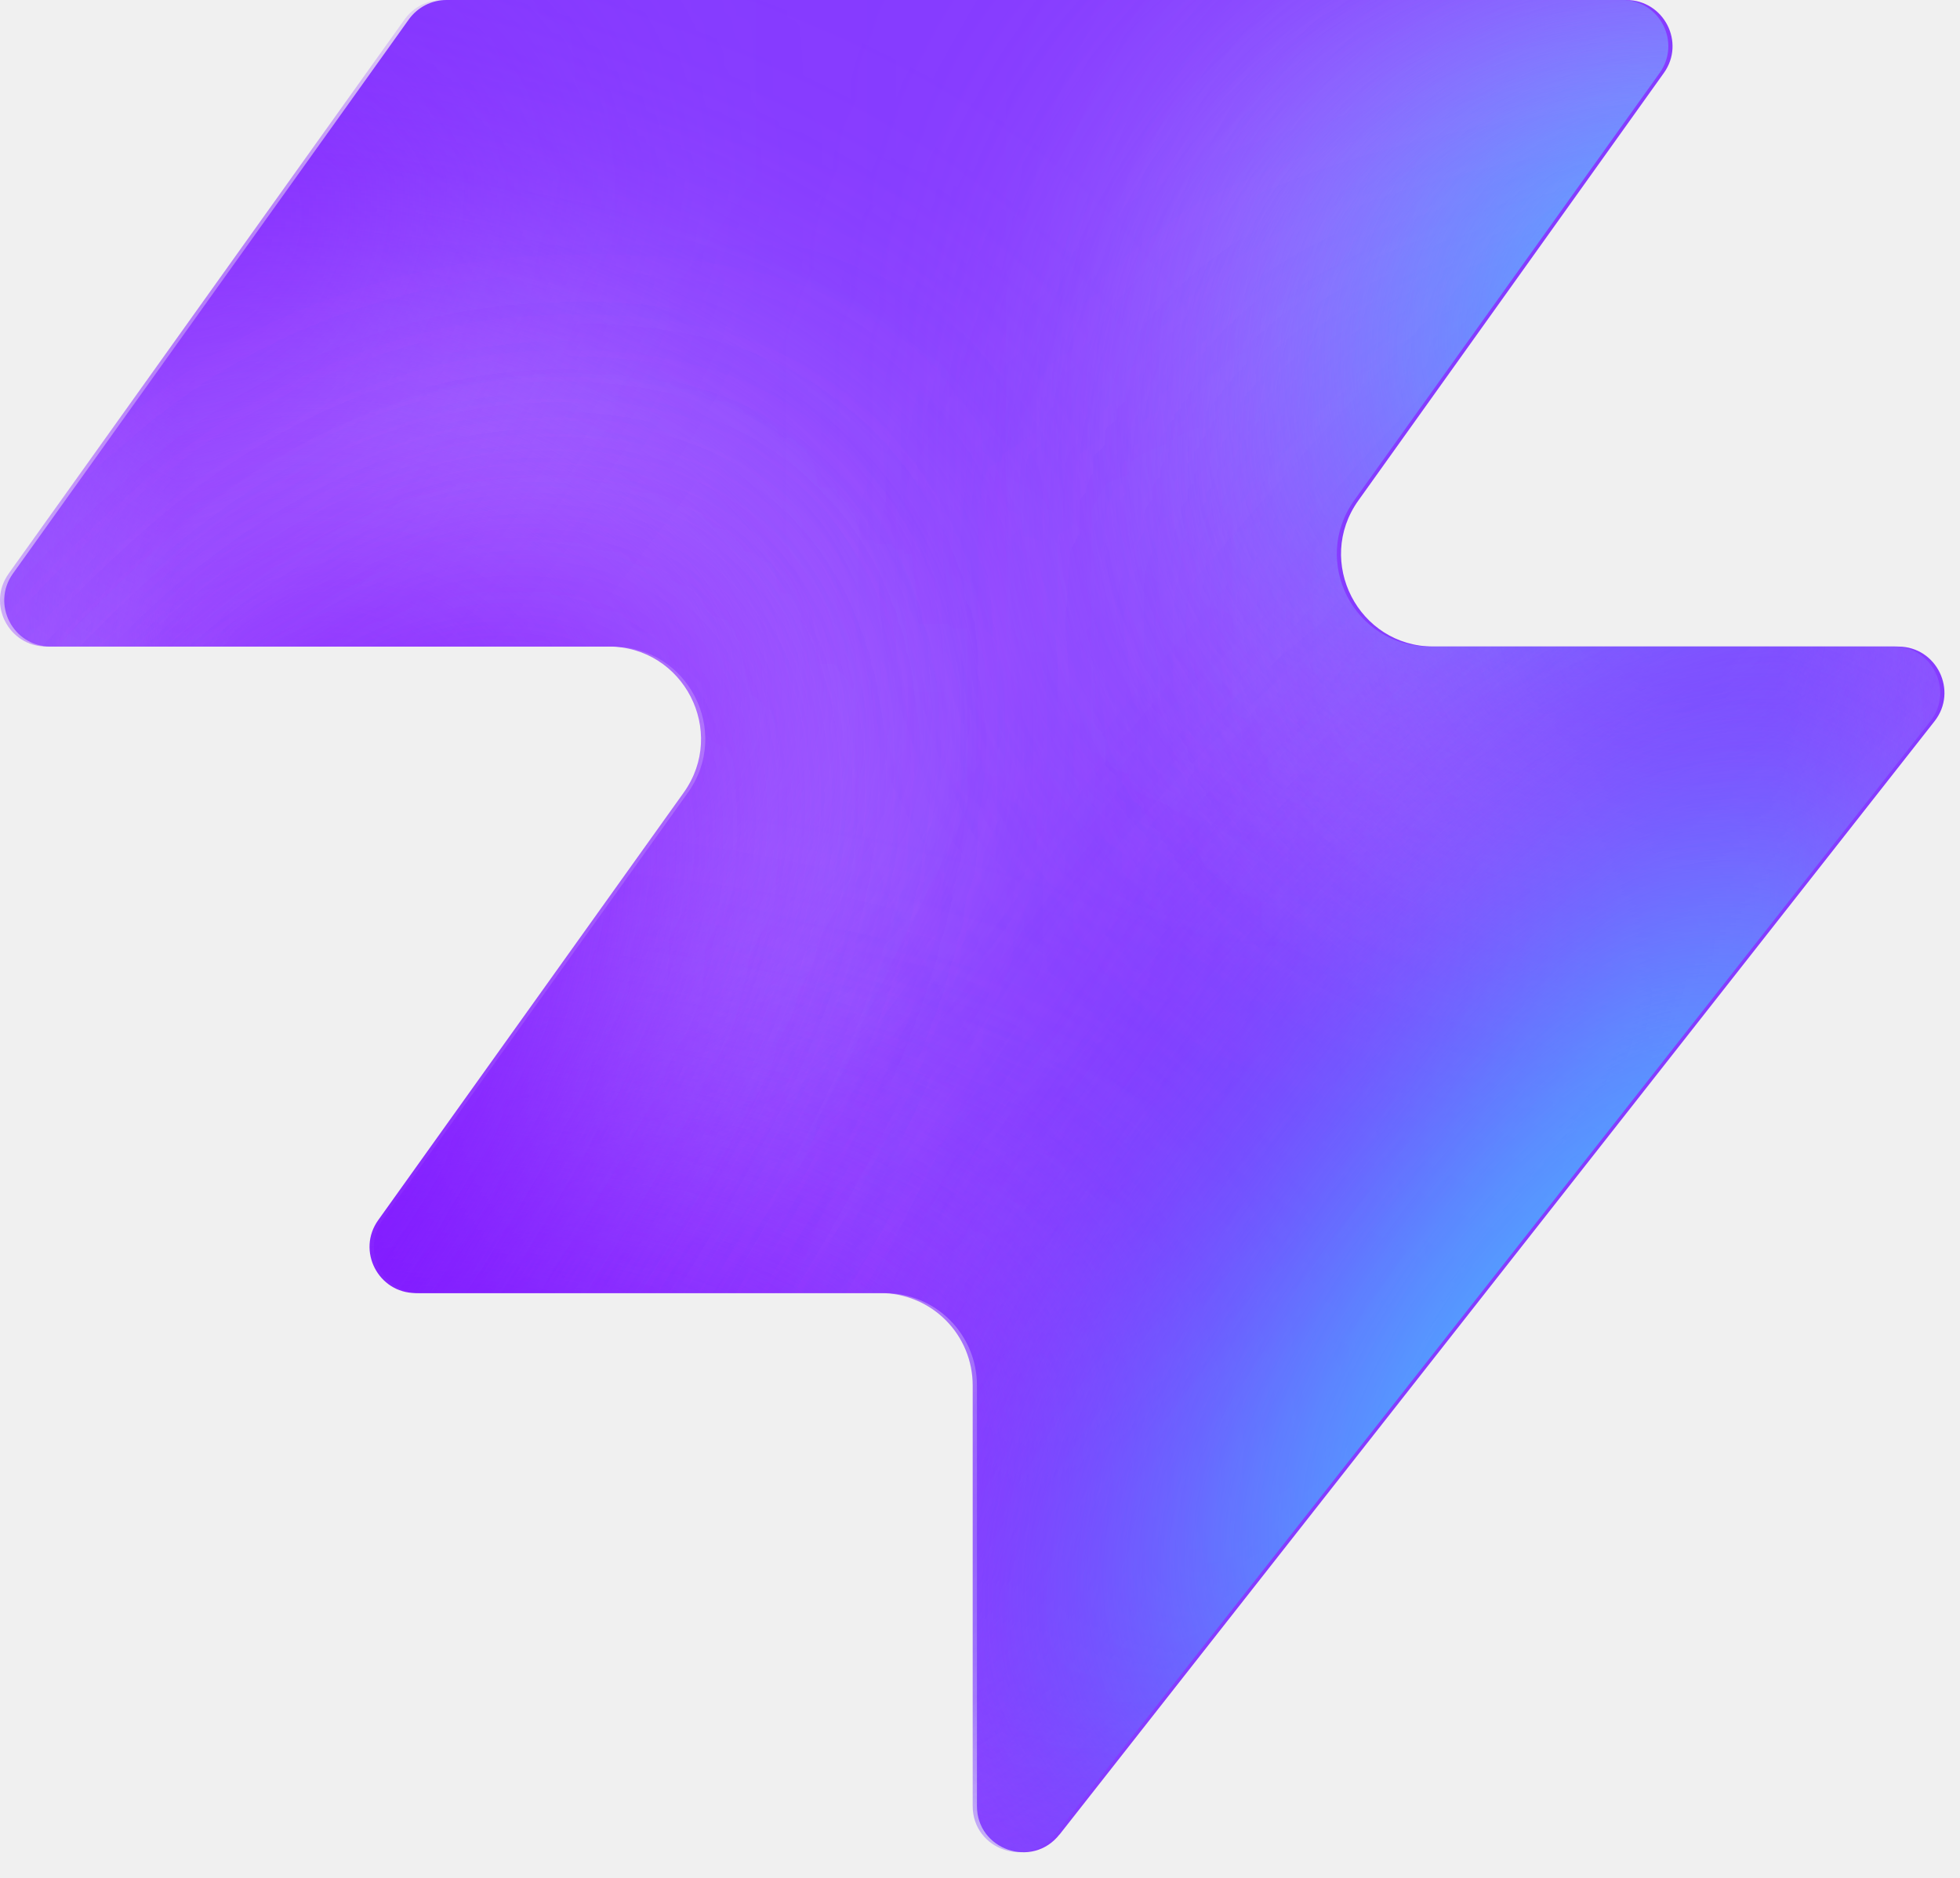
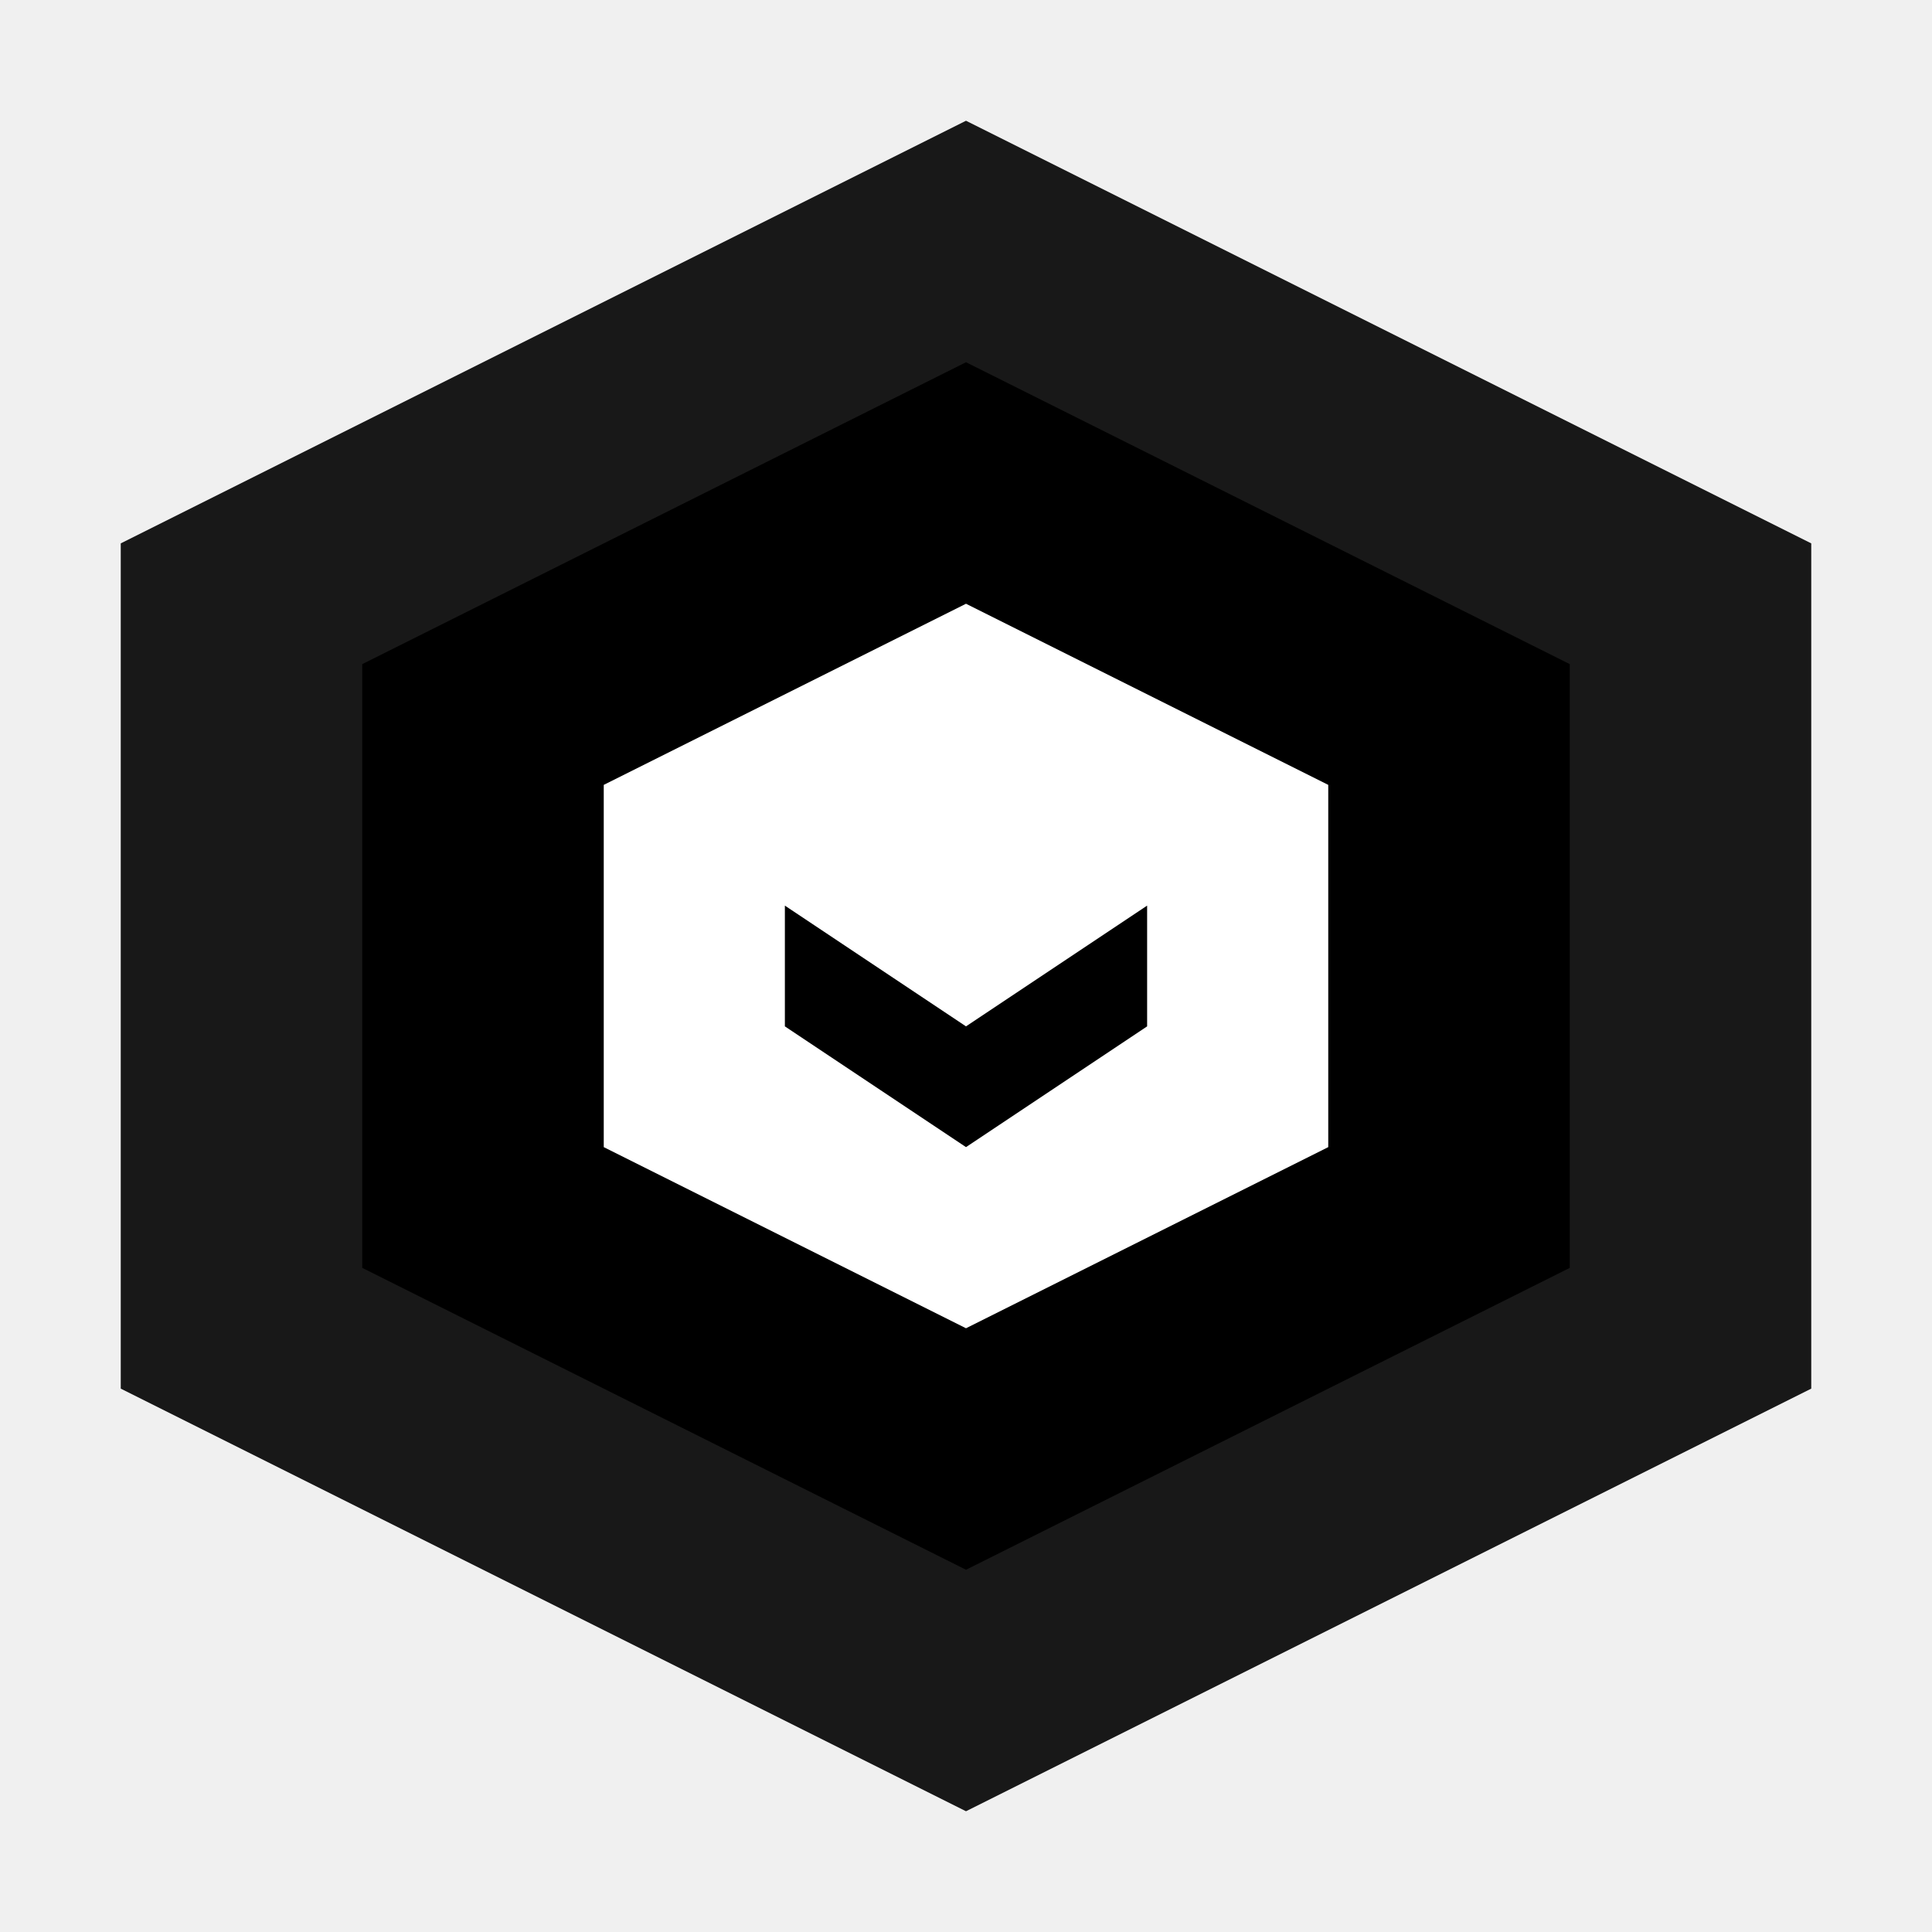
- <svg xmlns="http://www.w3.org/2000/svg" width="48" height="46" fill="none" viewBox="0 0 48 46">
-   <path fill="#863bff" d="M25.946 44.938c-.664.845-2.021.375-2.021-.698V33.937a2.26 2.26 0 0 0-2.262-2.262H10.287c-.92 0-1.456-1.04-.92-1.788l7.48-10.471c1.07-1.497 0-3.578-1.842-3.578H1.237c-.92 0-1.456-1.04-.92-1.788L10.013.474c.214-.297.556-.474.92-.474h28.894c.92 0 1.456 1.04.92 1.788l-7.48 10.471c-1.07 1.498 0 3.579 1.842 3.579h11.377c.943 0 1.473 1.088.89 1.83L25.947 44.94z" style="fill:#863bff;fill:color(display-p3 .525 .23 1);fill-opacity:1" />
-   <mask id="a" width="48" height="46" x="0" y="0" maskUnits="userSpaceOnUse" style="mask-type:alpha">
-     <path fill="#000" d="M25.842 44.938c-.664.844-2.021.375-2.021-.698V33.937a2.26 2.26 0 0 0-2.262-2.262H10.183c-.92 0-1.456-1.04-.92-1.788l7.48-10.471c1.07-1.498 0-3.579-1.842-3.579H1.133c-.92 0-1.456-1.04-.92-1.787L9.91.473c.214-.297.556-.474.92-.474h28.894c.92 0 1.456 1.04.92 1.788l-7.48 10.471c-1.07 1.498 0 3.578 1.842 3.578h11.377c.943 0 1.473 1.088.89 1.832L25.843 44.94z" style="fill:#000;fill-opacity:1" />
-   </mask>
-   <g mask="url(#a)">
-     <g filter="url(#b)">
-       <ellipse cx="5.508" cy="14.704" fill="#ede6ff" rx="5.508" ry="14.704" style="fill:#ede6ff;fill:color(display-p3 .927 .903 1);fill-opacity:1" transform="matrix(.00324 1 1 -.00324 -4.47 31.516)" />
-     </g>
-     <g filter="url(#c)">
-       <ellipse cx="10.399" cy="29.851" fill="#ede6ff" rx="10.399" ry="29.851" style="fill:#ede6ff;fill:color(display-p3 .927 .903 1);fill-opacity:1" transform="matrix(.00324 1 1 -.00324 -39.328 7.883)" />
-     </g>
-     <g filter="url(#d)">
-       <ellipse cx="5.508" cy="30.487" fill="#7e14ff" rx="5.508" ry="30.487" style="fill:#7e14ff;fill:color(display-p3 .492 .077 1);fill-opacity:1" transform="rotate(89.814 -25.913 -14.639)scale(1 -1)" />
-     </g>
-     <g filter="url(#e)">
-       <ellipse cx="5.508" cy="30.599" fill="#7e14ff" rx="5.508" ry="30.599" style="fill:#7e14ff;fill:color(display-p3 .492 .077 1);fill-opacity:1" transform="rotate(89.814 -32.644 -3.334)scale(1 -1)" />
-     </g>
-     <g filter="url(#f)">
-       <ellipse cx="5.508" cy="30.599" fill="#7e14ff" rx="5.508" ry="30.599" style="fill:#7e14ff;fill:color(display-p3 .492 .077 1);fill-opacity:1" transform="matrix(.00324 1 1 -.00324 -34.34 30.47)" />
-     </g>
-     <g filter="url(#g)">
-       <ellipse cx="14.072" cy="22.078" fill="#ede6ff" rx="14.072" ry="22.078" style="fill:#ede6ff;fill:color(display-p3 .927 .903 1);fill-opacity:1" transform="rotate(93.35 24.506 48.493)scale(-1 1)" />
-     </g>
-     <g filter="url(#h)">
-       <ellipse cx="3.47" cy="21.501" fill="#7e14ff" rx="3.47" ry="21.501" style="fill:#7e14ff;fill:color(display-p3 .492 .077 1);fill-opacity:1" transform="rotate(89.009 28.708 47.59)scale(-1 1)" />
-     </g>
-     <g filter="url(#i)">
-       <ellipse cx="3.47" cy="21.501" fill="#7e14ff" rx="3.47" ry="21.501" style="fill:#7e14ff;fill:color(display-p3 .492 .077 1);fill-opacity:1" transform="rotate(89.009 28.708 47.59)scale(-1 1)" />
-     </g>
-     <g filter="url(#j)">
-       <ellipse cx=".387" cy="8.972" fill="#7e14ff" rx="4.407" ry="29.108" style="fill:#7e14ff;fill:color(display-p3 .492 .077 1);fill-opacity:1" transform="rotate(39.51 .387 8.972)" />
-     </g>
-     <g filter="url(#k)">
-       <ellipse cx="47.523" cy="-6.092" fill="#7e14ff" rx="4.407" ry="29.108" style="fill:#7e14ff;fill:color(display-p3 .492 .077 1);fill-opacity:1" transform="rotate(37.892 47.523 -6.092)" />
-     </g>
-     <g filter="url(#l)">
-       <ellipse cx="41.412" cy="6.333" fill="#47bfff" rx="5.971" ry="9.665" style="fill:#47bfff;fill:color(display-p3 .28 .748 1);fill-opacity:1" transform="rotate(37.892 41.412 6.333)" />
-     </g>
-     <g filter="url(#m)">
-       <ellipse cx="-1.879" cy="38.332" fill="#7e14ff" rx="4.407" ry="29.108" style="fill:#7e14ff;fill:color(display-p3 .492 .077 1);fill-opacity:1" transform="rotate(37.892 -1.88 38.332)" />
-     </g>
-     <g filter="url(#n)">
-       <ellipse cx="-1.879" cy="38.332" fill="#7e14ff" rx="4.407" ry="29.108" style="fill:#7e14ff;fill:color(display-p3 .492 .077 1);fill-opacity:1" transform="rotate(37.892 -1.88 38.332)" />
-     </g>
-     <g filter="url(#o)">
-       <ellipse cx="35.651" cy="29.907" fill="#7e14ff" rx="4.407" ry="29.108" style="fill:#7e14ff;fill:color(display-p3 .492 .077 1);fill-opacity:1" transform="rotate(37.892 35.651 29.907)" />
-     </g>
-     <g filter="url(#p)">
-       <ellipse cx="38.418" cy="32.4" fill="#47bfff" rx="5.971" ry="15.297" style="fill:#47bfff;fill:color(display-p3 .28 .748 1);fill-opacity:1" transform="rotate(37.892 38.418 32.4)" />
-     </g>
-   </g>
+ <svg xmlns="http://www.w3.org/2000/svg" width="64" height="64" viewBox="0 0 64 64" fill="none">
  <defs>
-     <filter id="b" width="60.045" height="41.654" x="-19.77" y="16.149" color-interpolation-filters="sRGB" filterUnits="userSpaceOnUse">
-       <feFlood flood-opacity="0" result="BackgroundImageFix" />
-       <feBlend in="SourceGraphic" in2="BackgroundImageFix" result="shape" />
-       <feGaussianBlur result="effect1_foregroundBlur_2002_17158" stdDeviation="7.659" />
-     </filter>
-     <filter id="c" width="90.34" height="51.437" x="-54.613" y="-7.533" color-interpolation-filters="sRGB" filterUnits="userSpaceOnUse">
-       <feFlood flood-opacity="0" result="BackgroundImageFix" />
-       <feBlend in="SourceGraphic" in2="BackgroundImageFix" result="shape" />
-       <feGaussianBlur result="effect1_foregroundBlur_2002_17158" stdDeviation="7.659" />
-     </filter>
-     <filter id="d" width="79.355" height="29.4" x="-49.64" y="2.03" color-interpolation-filters="sRGB" filterUnits="userSpaceOnUse">
-       <feFlood flood-opacity="0" result="BackgroundImageFix" />
-       <feBlend in="SourceGraphic" in2="BackgroundImageFix" result="shape" />
-       <feGaussianBlur result="effect1_foregroundBlur_2002_17158" stdDeviation="4.596" />
-     </filter>
-     <filter id="e" width="79.579" height="29.4" x="-45.045" y="20.029" color-interpolation-filters="sRGB" filterUnits="userSpaceOnUse">
-       <feFlood flood-opacity="0" result="BackgroundImageFix" />
-       <feBlend in="SourceGraphic" in2="BackgroundImageFix" result="shape" />
-       <feGaussianBlur result="effect1_foregroundBlur_2002_17158" stdDeviation="4.596" />
-     </filter>
-     <filter id="f" width="79.579" height="29.4" x="-43.513" y="21.178" color-interpolation-filters="sRGB" filterUnits="userSpaceOnUse">
-       <feFlood flood-opacity="0" result="BackgroundImageFix" />
-       <feBlend in="SourceGraphic" in2="BackgroundImageFix" result="shape" />
-       <feGaussianBlur result="effect1_foregroundBlur_2002_17158" stdDeviation="4.596" />
-     </filter>
-     <filter id="g" width="74.749" height="58.852" x="15.756" y="-17.901" color-interpolation-filters="sRGB" filterUnits="userSpaceOnUse">
-       <feFlood flood-opacity="0" result="BackgroundImageFix" />
-       <feBlend in="SourceGraphic" in2="BackgroundImageFix" result="shape" />
-       <feGaussianBlur result="effect1_foregroundBlur_2002_17158" stdDeviation="7.659" />
-     </filter>
-     <filter id="h" width="61.377" height="25.362" x="23.548" y="2.284" color-interpolation-filters="sRGB" filterUnits="userSpaceOnUse">
-       <feFlood flood-opacity="0" result="BackgroundImageFix" />
-       <feBlend in="SourceGraphic" in2="BackgroundImageFix" result="shape" />
-       <feGaussianBlur result="effect1_foregroundBlur_2002_17158" stdDeviation="4.596" />
-     </filter>
-     <filter id="i" width="61.377" height="25.362" x="23.548" y="2.284" color-interpolation-filters="sRGB" filterUnits="userSpaceOnUse">
-       <feFlood flood-opacity="0" result="BackgroundImageFix" />
-       <feBlend in="SourceGraphic" in2="BackgroundImageFix" result="shape" />
-       <feGaussianBlur result="effect1_foregroundBlur_2002_17158" stdDeviation="4.596" />
-     </filter>
-     <filter id="j" width="56.045" height="63.649" x="-27.636" y="-22.853" color-interpolation-filters="sRGB" filterUnits="userSpaceOnUse">
-       <feFlood flood-opacity="0" result="BackgroundImageFix" />
-       <feBlend in="SourceGraphic" in2="BackgroundImageFix" result="shape" />
-       <feGaussianBlur result="effect1_foregroundBlur_2002_17158" stdDeviation="4.596" />
-     </filter>
-     <filter id="k" width="54.814" height="64.646" x="20.116" y="-38.415" color-interpolation-filters="sRGB" filterUnits="userSpaceOnUse">
-       <feFlood flood-opacity="0" result="BackgroundImageFix" />
-       <feBlend in="SourceGraphic" in2="BackgroundImageFix" result="shape" />
-       <feGaussianBlur result="effect1_foregroundBlur_2002_17158" stdDeviation="4.596" />
-     </filter>
-     <filter id="l" width="33.541" height="35.313" x="24.641" y="-11.323" color-interpolation-filters="sRGB" filterUnits="userSpaceOnUse">
-       <feFlood flood-opacity="0" result="BackgroundImageFix" />
-       <feBlend in="SourceGraphic" in2="BackgroundImageFix" result="shape" />
-       <feGaussianBlur result="effect1_foregroundBlur_2002_17158" stdDeviation="4.596" />
-     </filter>
-     <filter id="m" width="54.814" height="64.646" x="-29.286" y="6.009" color-interpolation-filters="sRGB" filterUnits="userSpaceOnUse">
-       <feFlood flood-opacity="0" result="BackgroundImageFix" />
-       <feBlend in="SourceGraphic" in2="BackgroundImageFix" result="shape" />
-       <feGaussianBlur result="effect1_foregroundBlur_2002_17158" stdDeviation="4.596" />
-     </filter>
-     <filter id="n" width="54.814" height="64.646" x="-29.286" y="6.009" color-interpolation-filters="sRGB" filterUnits="userSpaceOnUse">
-       <feFlood flood-opacity="0" result="BackgroundImageFix" />
-       <feBlend in="SourceGraphic" in2="BackgroundImageFix" result="shape" />
-       <feGaussianBlur result="effect1_foregroundBlur_2002_17158" stdDeviation="4.596" />
-     </filter>
-     <filter id="o" width="54.814" height="64.646" x="8.244" y="-2.416" color-interpolation-filters="sRGB" filterUnits="userSpaceOnUse">
-       <feFlood flood-opacity="0" result="BackgroundImageFix" />
-       <feBlend in="SourceGraphic" in2="BackgroundImageFix" result="shape" />
-       <feGaussianBlur result="effect1_foregroundBlur_2002_17158" stdDeviation="4.596" />
-     </filter>
-     <filter id="p" width="39.409" height="43.623" x="18.713" y="10.588" color-interpolation-filters="sRGB" filterUnits="userSpaceOnUse">
-       <feFlood flood-opacity="0" result="BackgroundImageFix" />
-       <feBlend in="SourceGraphic" in2="BackgroundImageFix" result="shape" />
-       <feGaussianBlur result="effect1_foregroundBlur_2002_17158" stdDeviation="4.596" />
-     </filter>
+     <linearGradient id="premium-gradient" x1="0" y1="0" x2="64" y2="64" gradientUnits="userSpaceOnUse">
+       <stop stopColor="#6366F1" />
+       <stop offset="1" stopColor="#A855F7" />
+     </linearGradient>
+     <linearGradient id="premium-gradient-light" x1="64" y1="0" x2="0" y2="64" gradientUnits="userSpaceOnUse">
+       <stop stopColor="#3B82F6" />
+       <stop offset="1" stopColor="#EC4899" />
+     </linearGradient>
  </defs>
+   <path d="M32 4L4 18V46L32 60L60 46V18L32 4Z" fill="url(#premium-gradient)" opacity="0.9" />
+   <path d="M32 12L12 22V42L32 52L52 42V22L32 12Z" fill="url(#premium-gradient-light)" />
+   <path d="M32 20L20 26V38L32 44L44 38V26L32 20Z" fill="#FFFFFF" />
+   <path d="M26 30L32 34L38 30V34L32 38L26 34V30Z" fill="url(#premium-gradient)" />
</svg>
